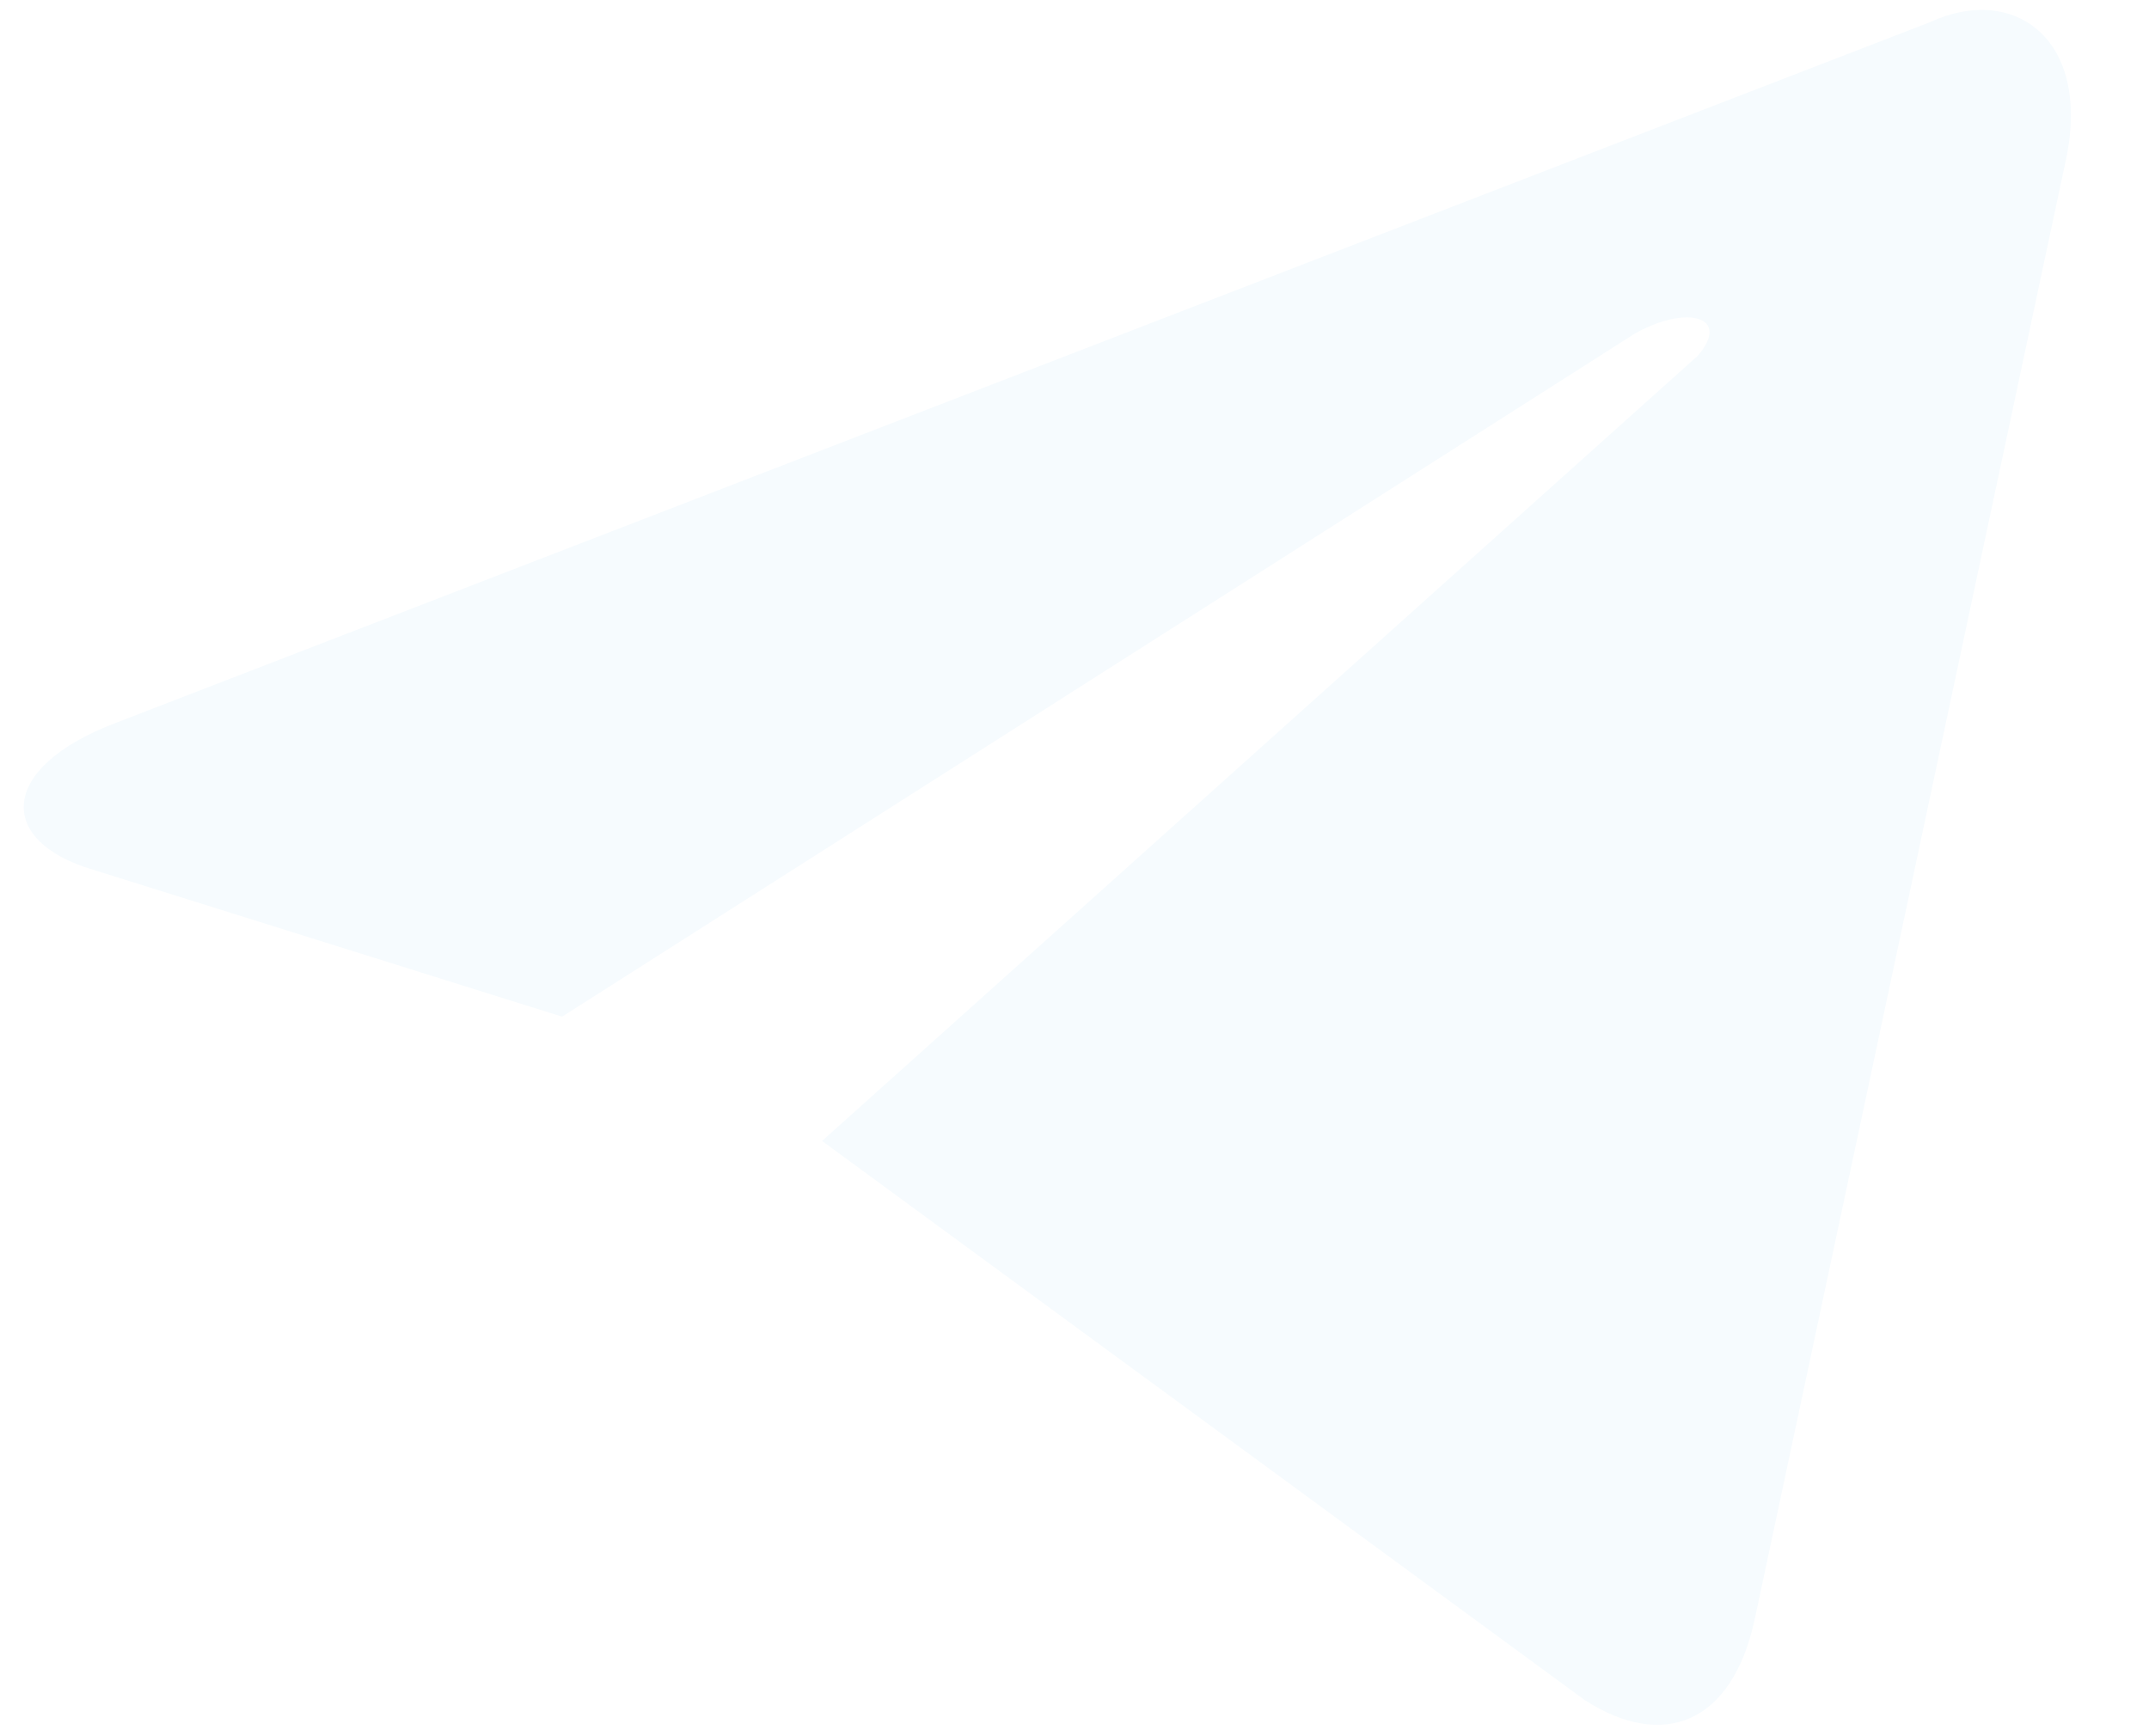
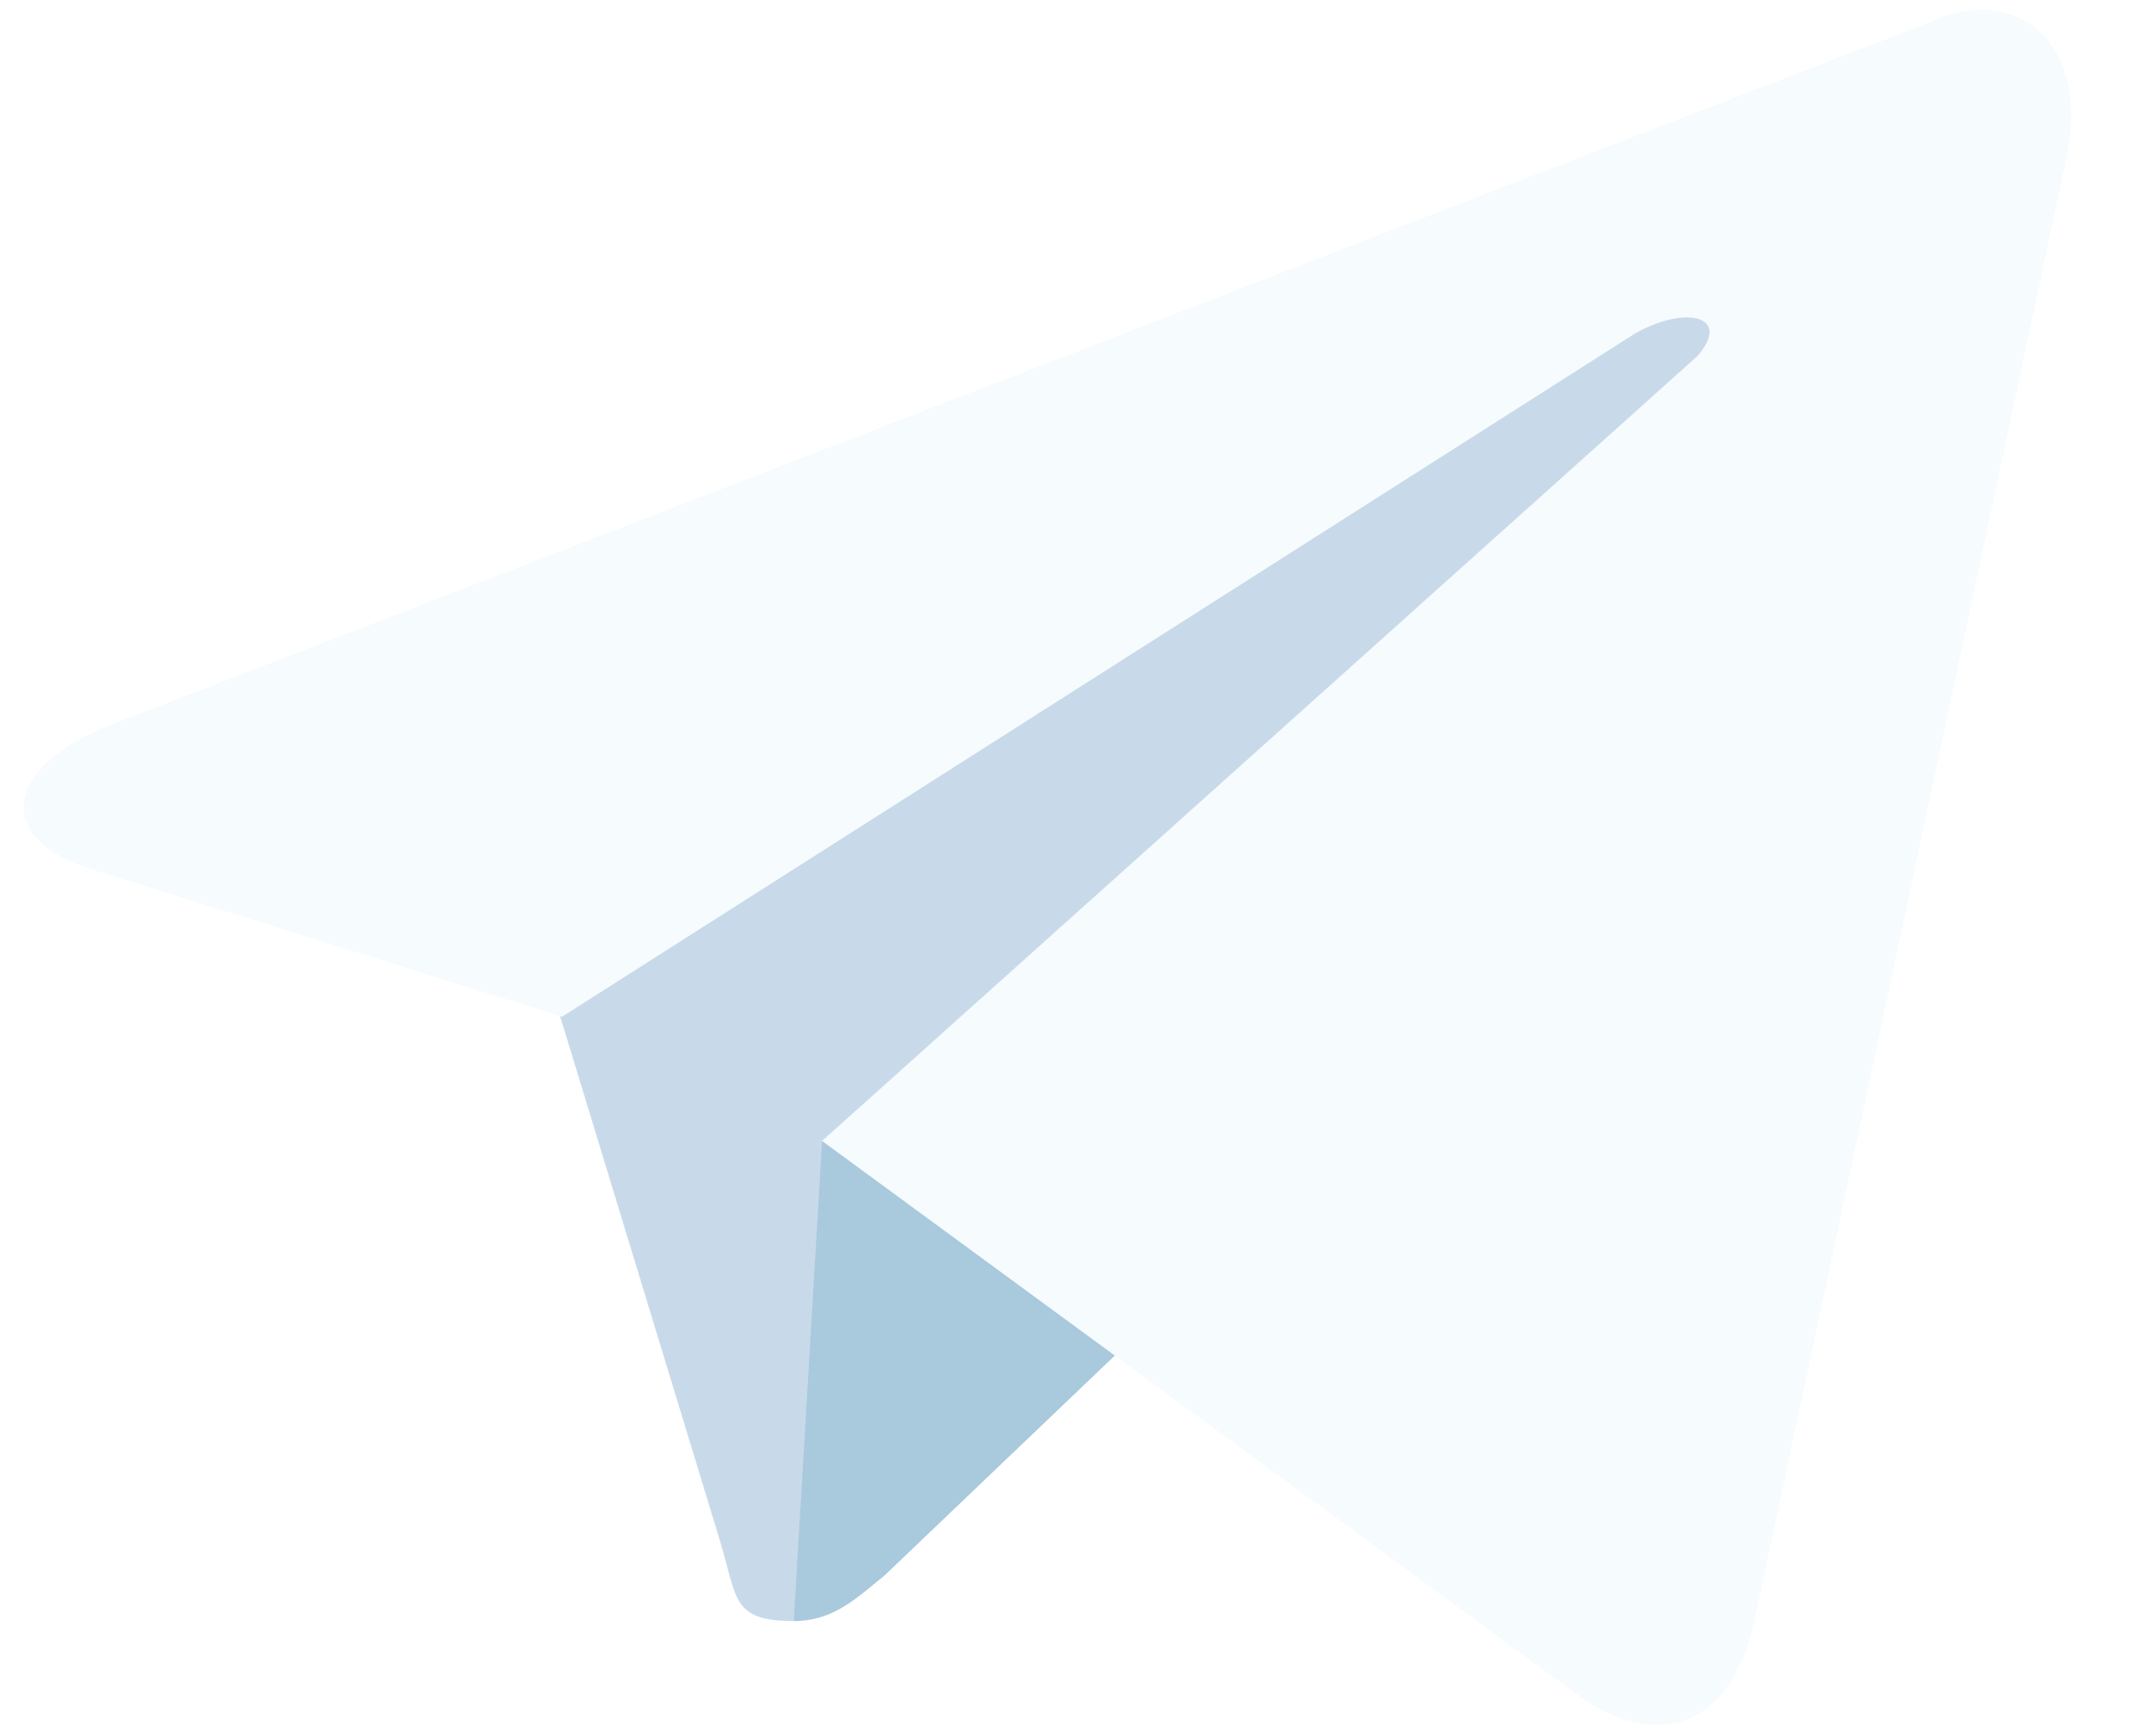
<svg xmlns="http://www.w3.org/2000/svg" width="26" height="21" viewBox="0 0 26 21" fill="none">
+   <path d="M9.604 19.617C8.852 19.617 8.92 19.344 8.715 18.66L6.528 11.482L23.276 1.639" fill="#C8DAEA" />
+   <path d="M9.604 19.617C10.082 19.617 10.356 19.344 10.697 19.07L13.774 16.131L9.946 13.807" fill="#A9C9DD" />
  <path d="M9.946 13.807L19.174 20.574C20.131 21.189 20.951 20.848 21.225 19.617L24.985 1.98C25.326 0.477 24.369 -0.207 23.344 0.271L1.401 8.748C-0.035 9.295 -0.035 10.184 1.127 10.525L6.801 12.303L19.789 4.031C20.405 3.689 20.951 3.826 20.541 4.305" fill="#F6FBFE" />
</svg>
